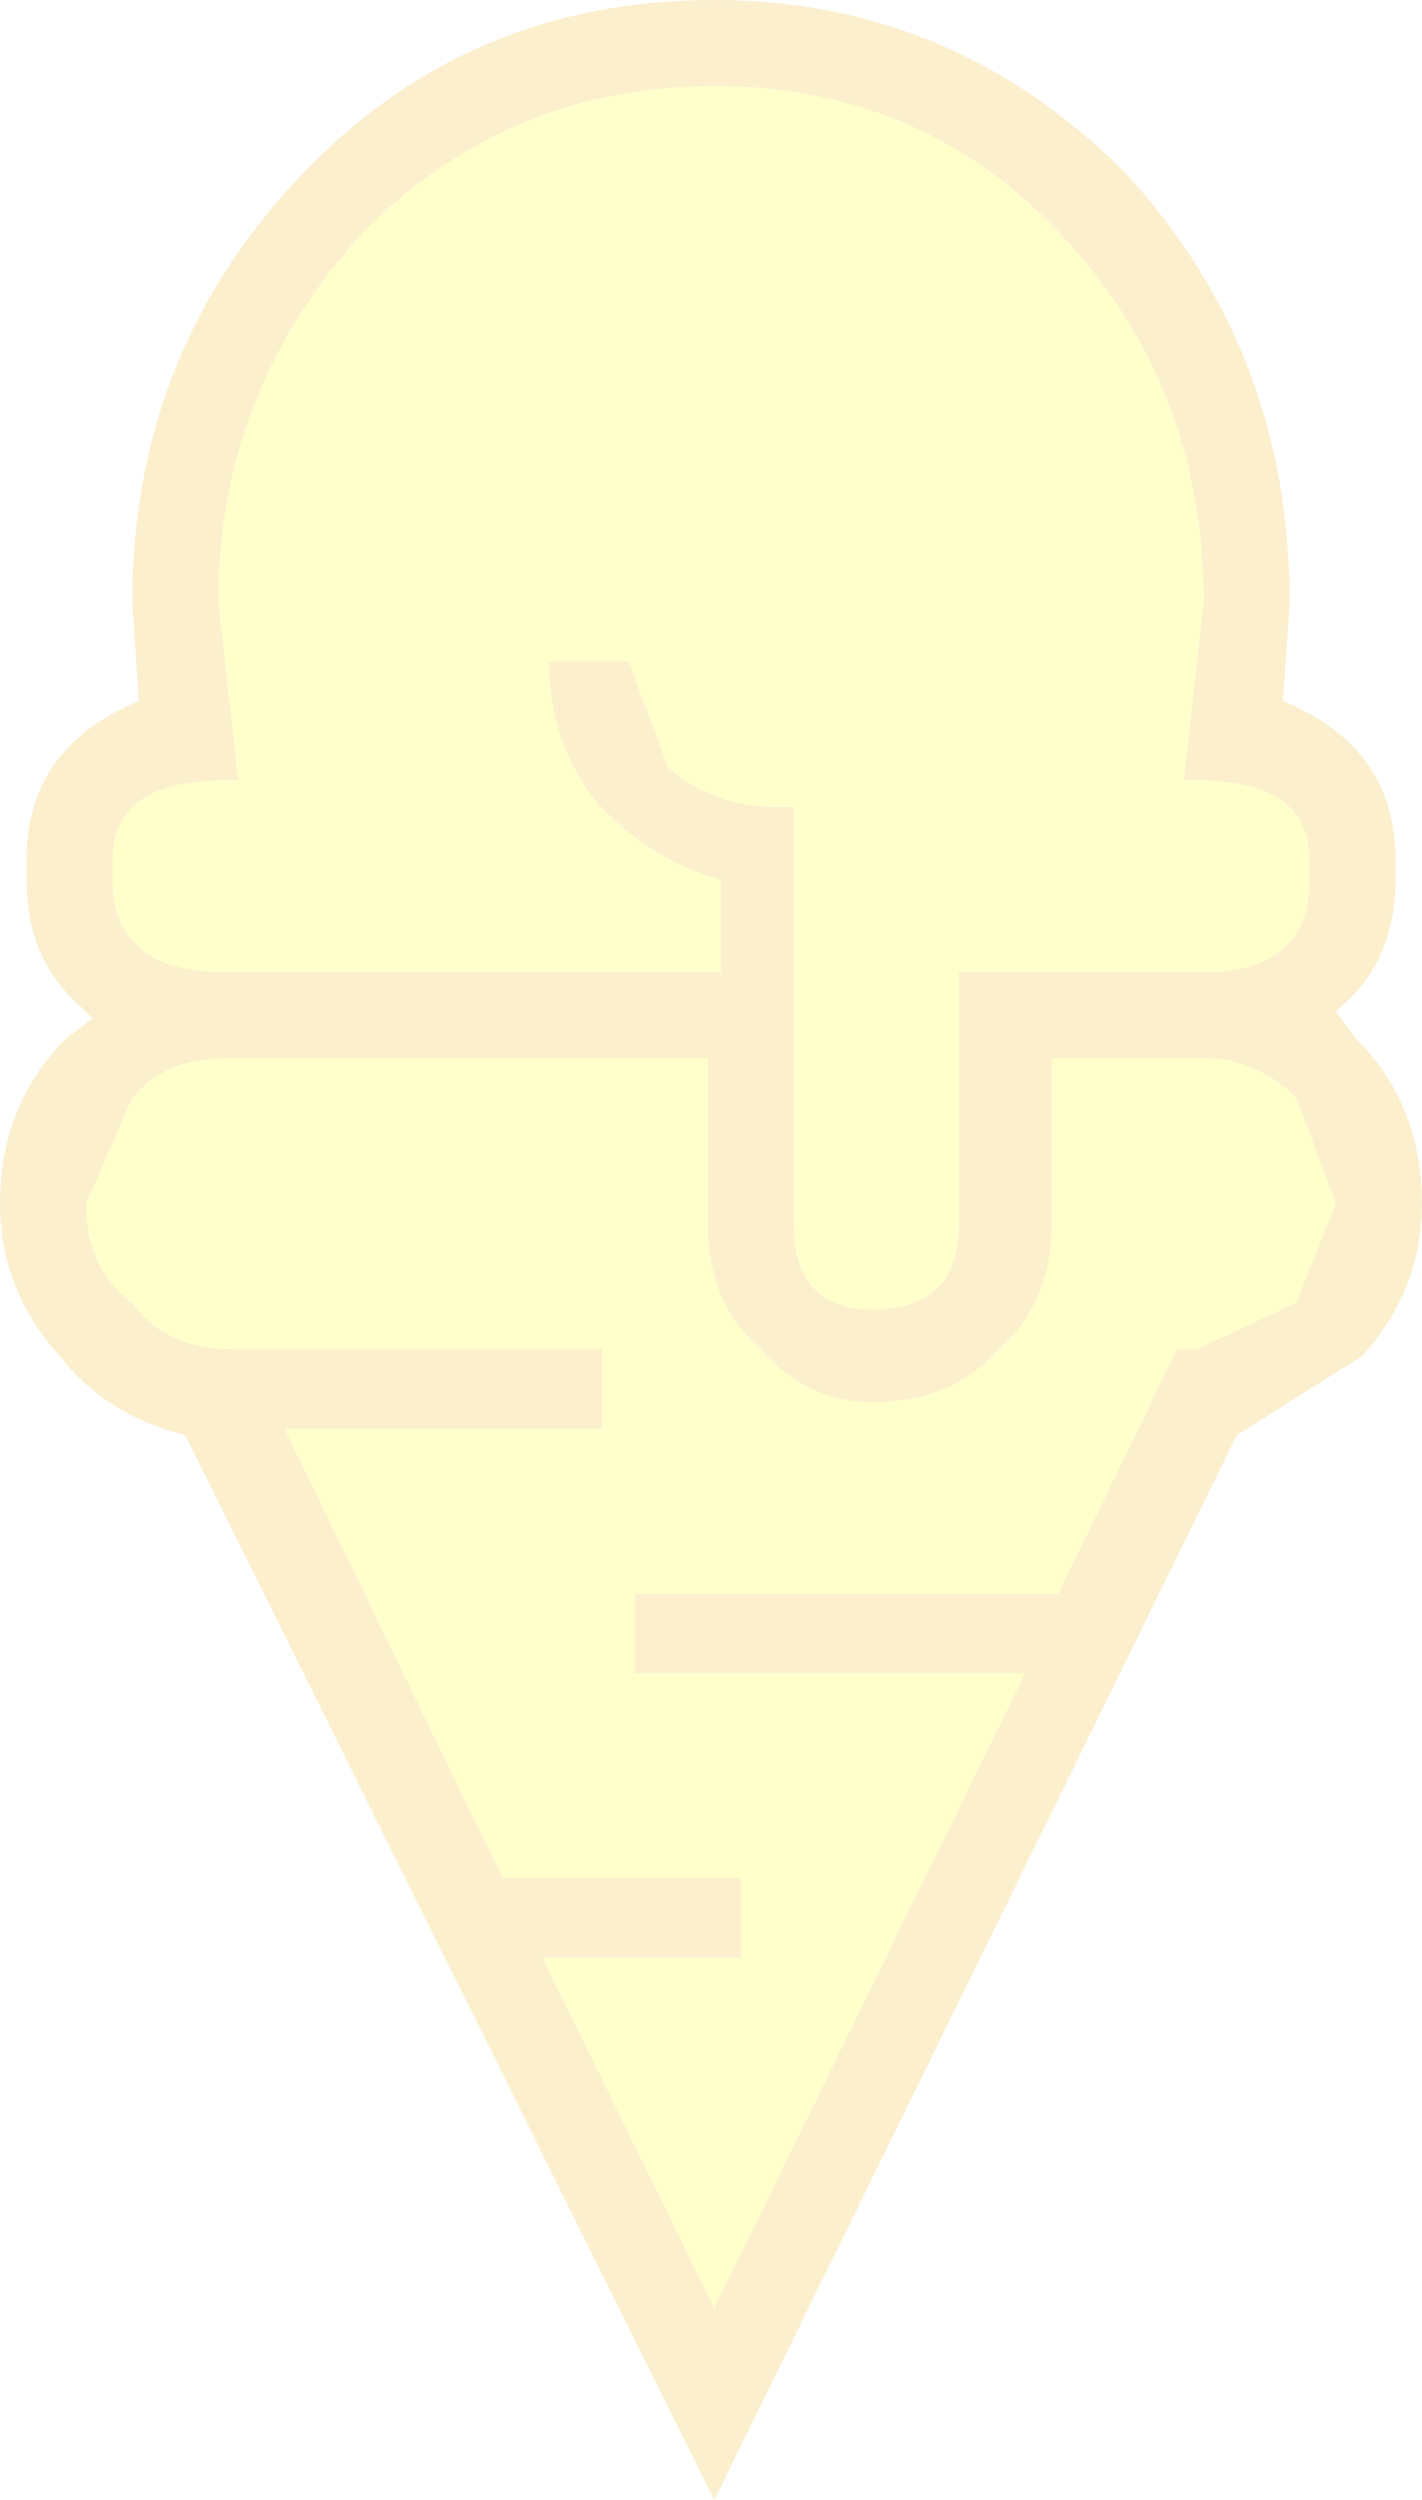
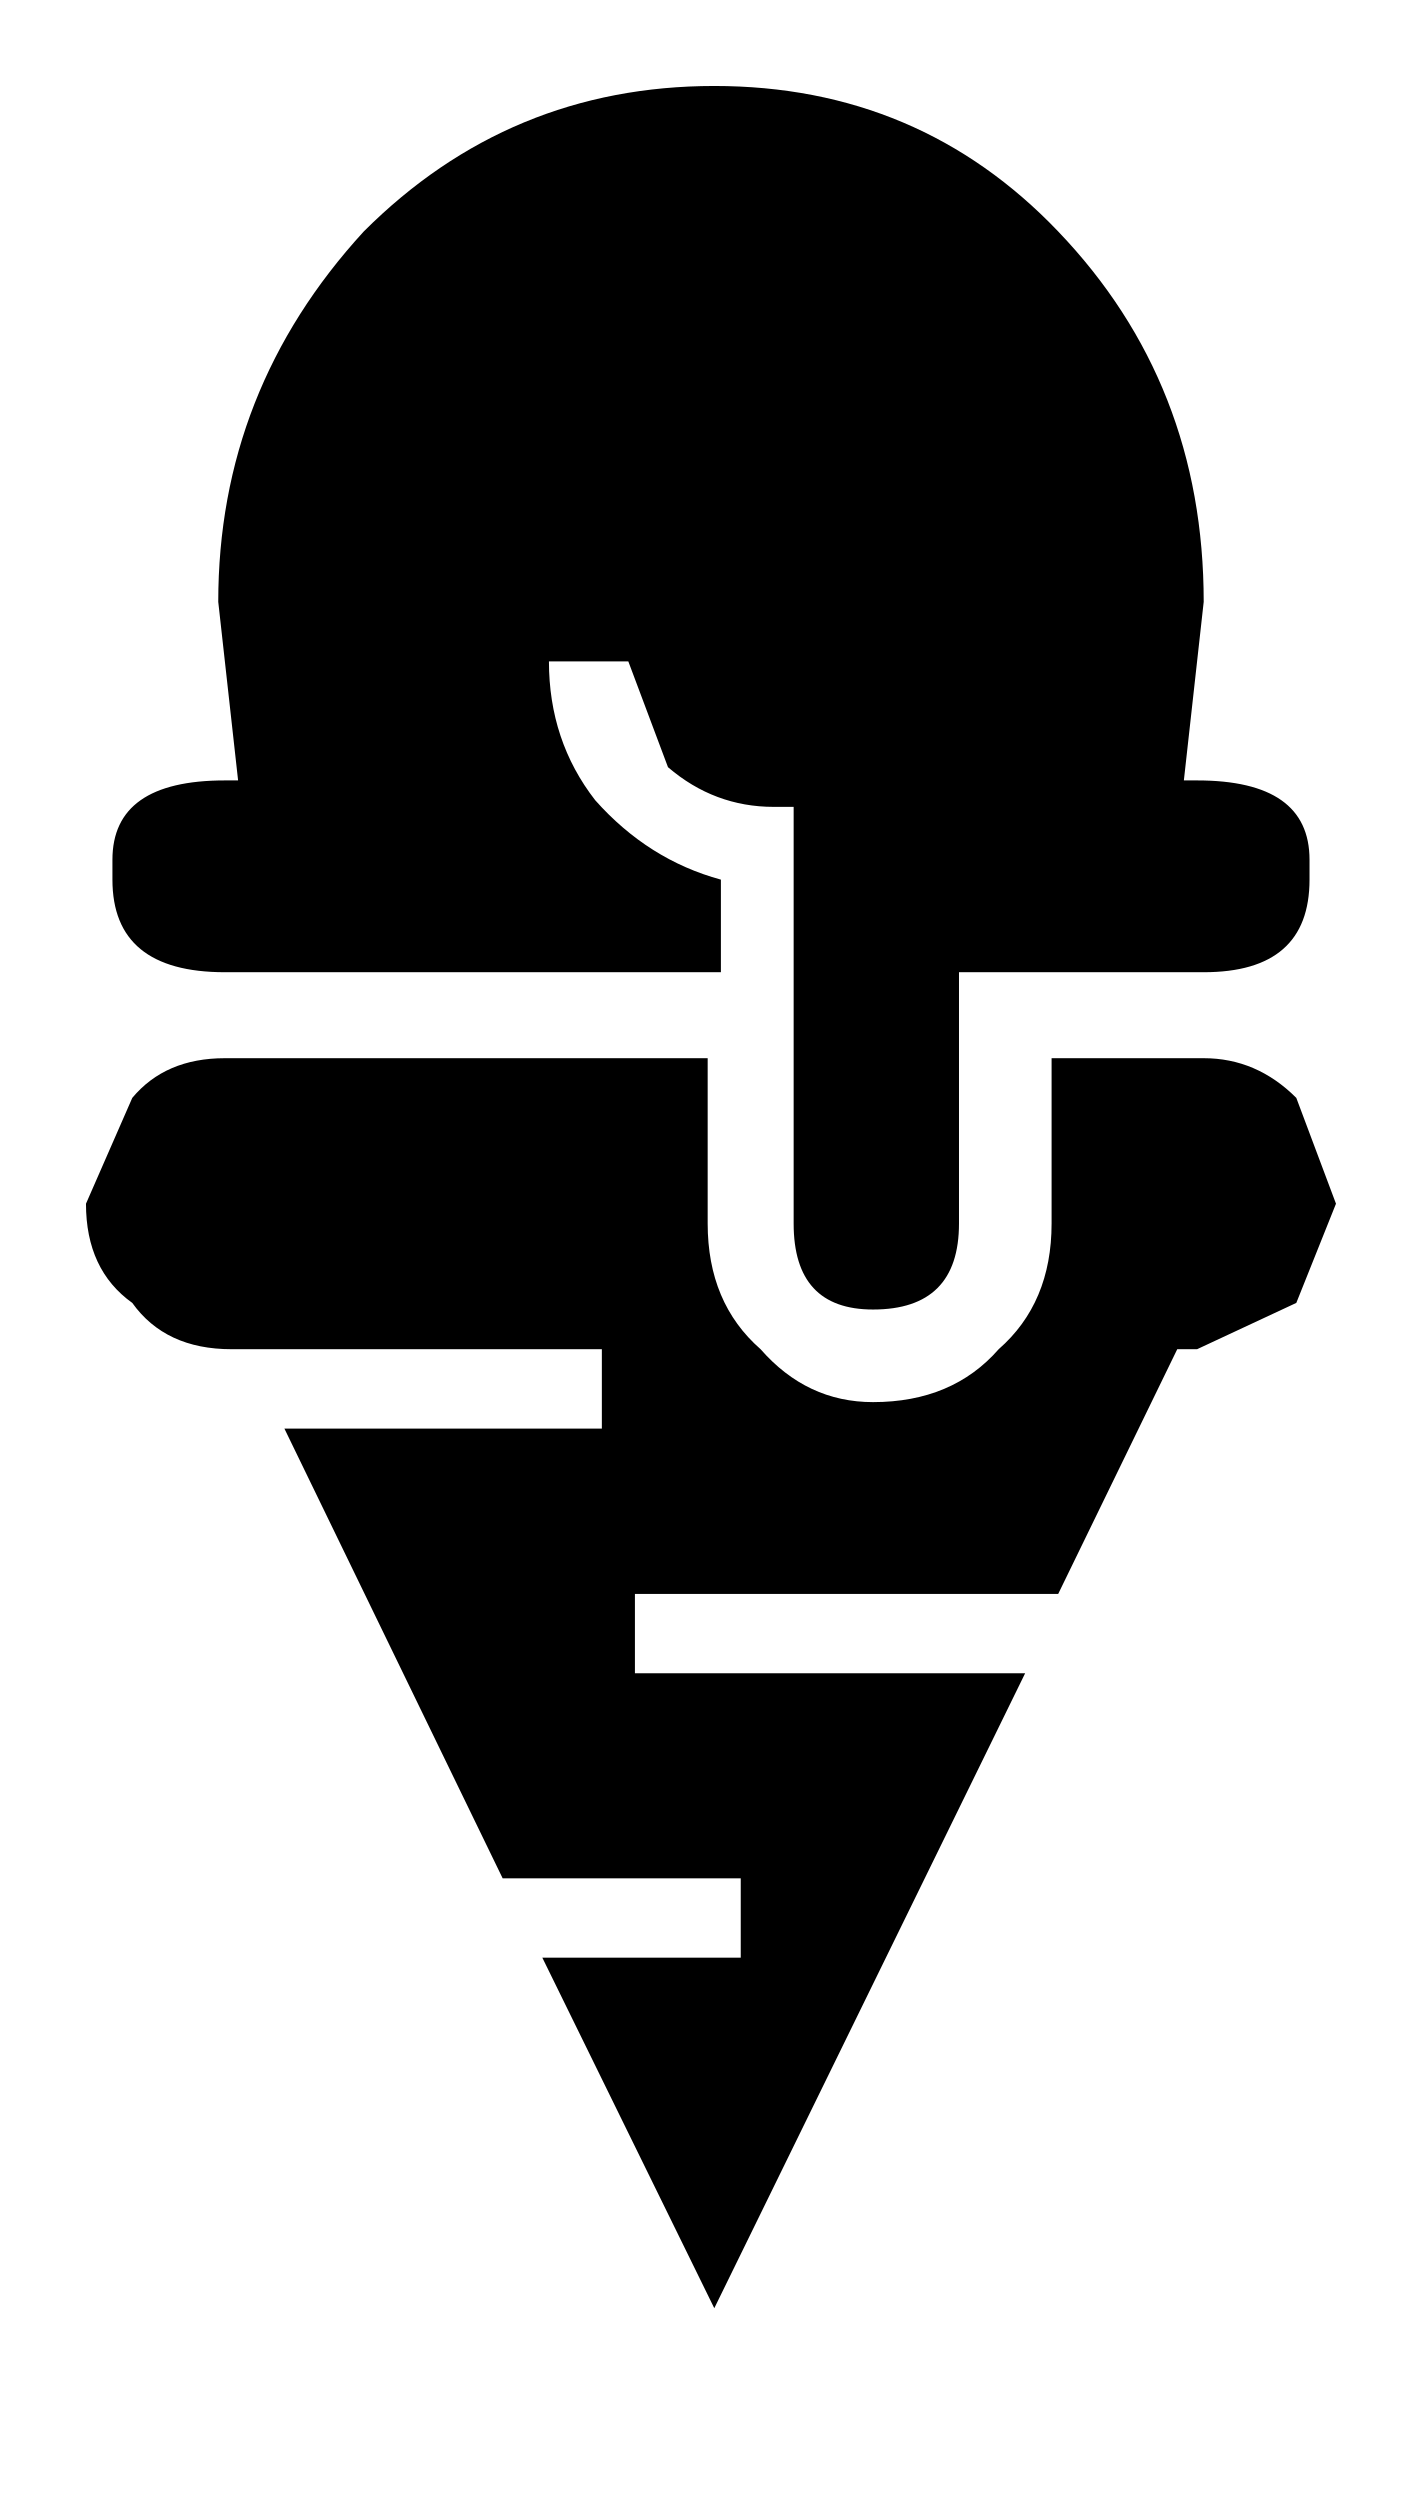
- <svg xmlns="http://www.w3.org/2000/svg" height="18.9" width="10.75">
-   <g fill-rule="evenodd">
-     <path d="M9.1 7.35H7.25v1.9q0 .65-.65.65-.6 0-.6-.65V6.1h-.15q-.45 0-.8-.3l-.3-.8h-.6q0 .6.35 1.05.4.45.95.6v.7H1.7q-.85 0-.85-.7V6.5q0-.6.85-.6h.1l-.15-1.35q0-1.6 1.1-2.8Q3.85.65 5.4.65q1.55 0 2.6 1.1 1.1 1.15 1.1 2.8L8.95 5.9h.1q.85 0 .85.6v.15q0 .7-.8.7M1.7 8h3.65v1.25q0 .6.4.95.35.4.85.4.6 0 .95-.4.4-.35.4-.95V8H9.1q.4 0 .7.3l.3.8-.3.75-.75.35H8.9L8 12.05H4.8v.6h2.95l-2.35 4.8-1.3-2.65h1.5v-.6H3.8l-1.65-3.4h2.4v-.6h-2.8q-.5 0-.75-.35Q.65 9.6.65 9.1L1 8.3q.25-.3.7-.3" fill="#ffffcb" />
-     <path d="M9.1 7.35q.8 0 .8-.7V6.5q0-.6-.85-.6h-.1l.15-1.35q0-1.65-1.1-2.8Q6.95.65 5.4.65t-2.65 1.1q-1.1 1.2-1.1 2.8L1.8 5.9h-.1q-.85 0-.85.6v.15q0 .7.85.7h3.75v-.7q-.55-.15-.95-.6Q4.15 5.6 4.15 5h.6l.3.8q.35.3.8.3H6v3.15q0 .65.6.65.65 0 .65-.65v-1.9H9.1m-8.6.5l.2-.15-.1-.1q-.4-.35-.4-.95V6.5q0-.85.85-1.2L1 4.55q0-1.9 1.3-3.25Q3.55 0 5.4 0q1.8 0 3.1 1.3 1.25 1.35 1.25 3.25l-.05.75q.85.35.85 1.2v.15q0 .6-.4.95l-.05.05.15.2q.5.5.5 1.25 0 .65-.45 1.15l-.95.6L5.4 18.9l-4-8.05q-.6-.15-.95-.6Q0 9.75 0 9.1q0-.75.5-1.25M1.7 8q-.45 0-.7.3l-.35.8q0 .5.35.75.25.35.75.35h2.8v.6h-2.4l1.65 3.4h1.8v.6H4.1l1.3 2.65 2.35-4.8H4.8v-.6H8l.9-1.85h.15l.75-.35.3-.75-.3-.8Q9.5 8 9.1 8H7.95v1.25q0 .6-.4.95-.35.4-.95.4-.5 0-.85-.4-.4-.35-.4-.95V8H1.7" fill="#f5cb5b" fill-opacity=".298" />
-   </g>
+ <svg xmlns="http://www.w3.org/2000/svg" version="1.1" width="582" height="1024" viewBox="0 0 582 1024">
+   <g id="icomoon-ignore">
+ </g>
+   <path d="M493.037 398.222h-100.233v102.942q0 35.217-35.217 35.217-32.508 0-32.508-35.217v-170.667h-8.127q-24.381 0-43.344-16.254l-16.254-43.344h-32.508q0 32.508 18.963 56.889 21.672 24.381 51.471 32.508v37.926h-203.175q-46.053 0-46.053-37.926v-8.127q0-32.508 46.053-32.508h5.418l-8.127-73.143q0-86.688 59.598-151.704 59.598-59.598 143.577-59.598t140.868 59.598q59.598 62.307 59.598 151.704l-8.127 73.143h5.418q46.053 0 46.053 32.508v8.127q0 37.926-43.344 37.926zM92.106 433.439h197.757v67.725q0 32.508 21.672 51.471 18.963 21.672 46.053 21.672 32.508 0 51.471-21.672 21.672-18.963 21.672-51.471v-67.725h62.307q21.672 0 37.926 16.254l16.254 43.344-16.254 40.635-40.635 18.963h-8.127l-48.762 100.233h-173.376v32.508h159.831l-127.323 260.064-70.434-143.577h81.27v-32.508h-97.524l-89.397-184.212h130.032v-32.508h-151.704q-27.090 0-40.635-18.963-18.963-13.545-18.963-40.635l18.963-43.344q13.545-16.254 37.926-16.254z" />
</svg>
